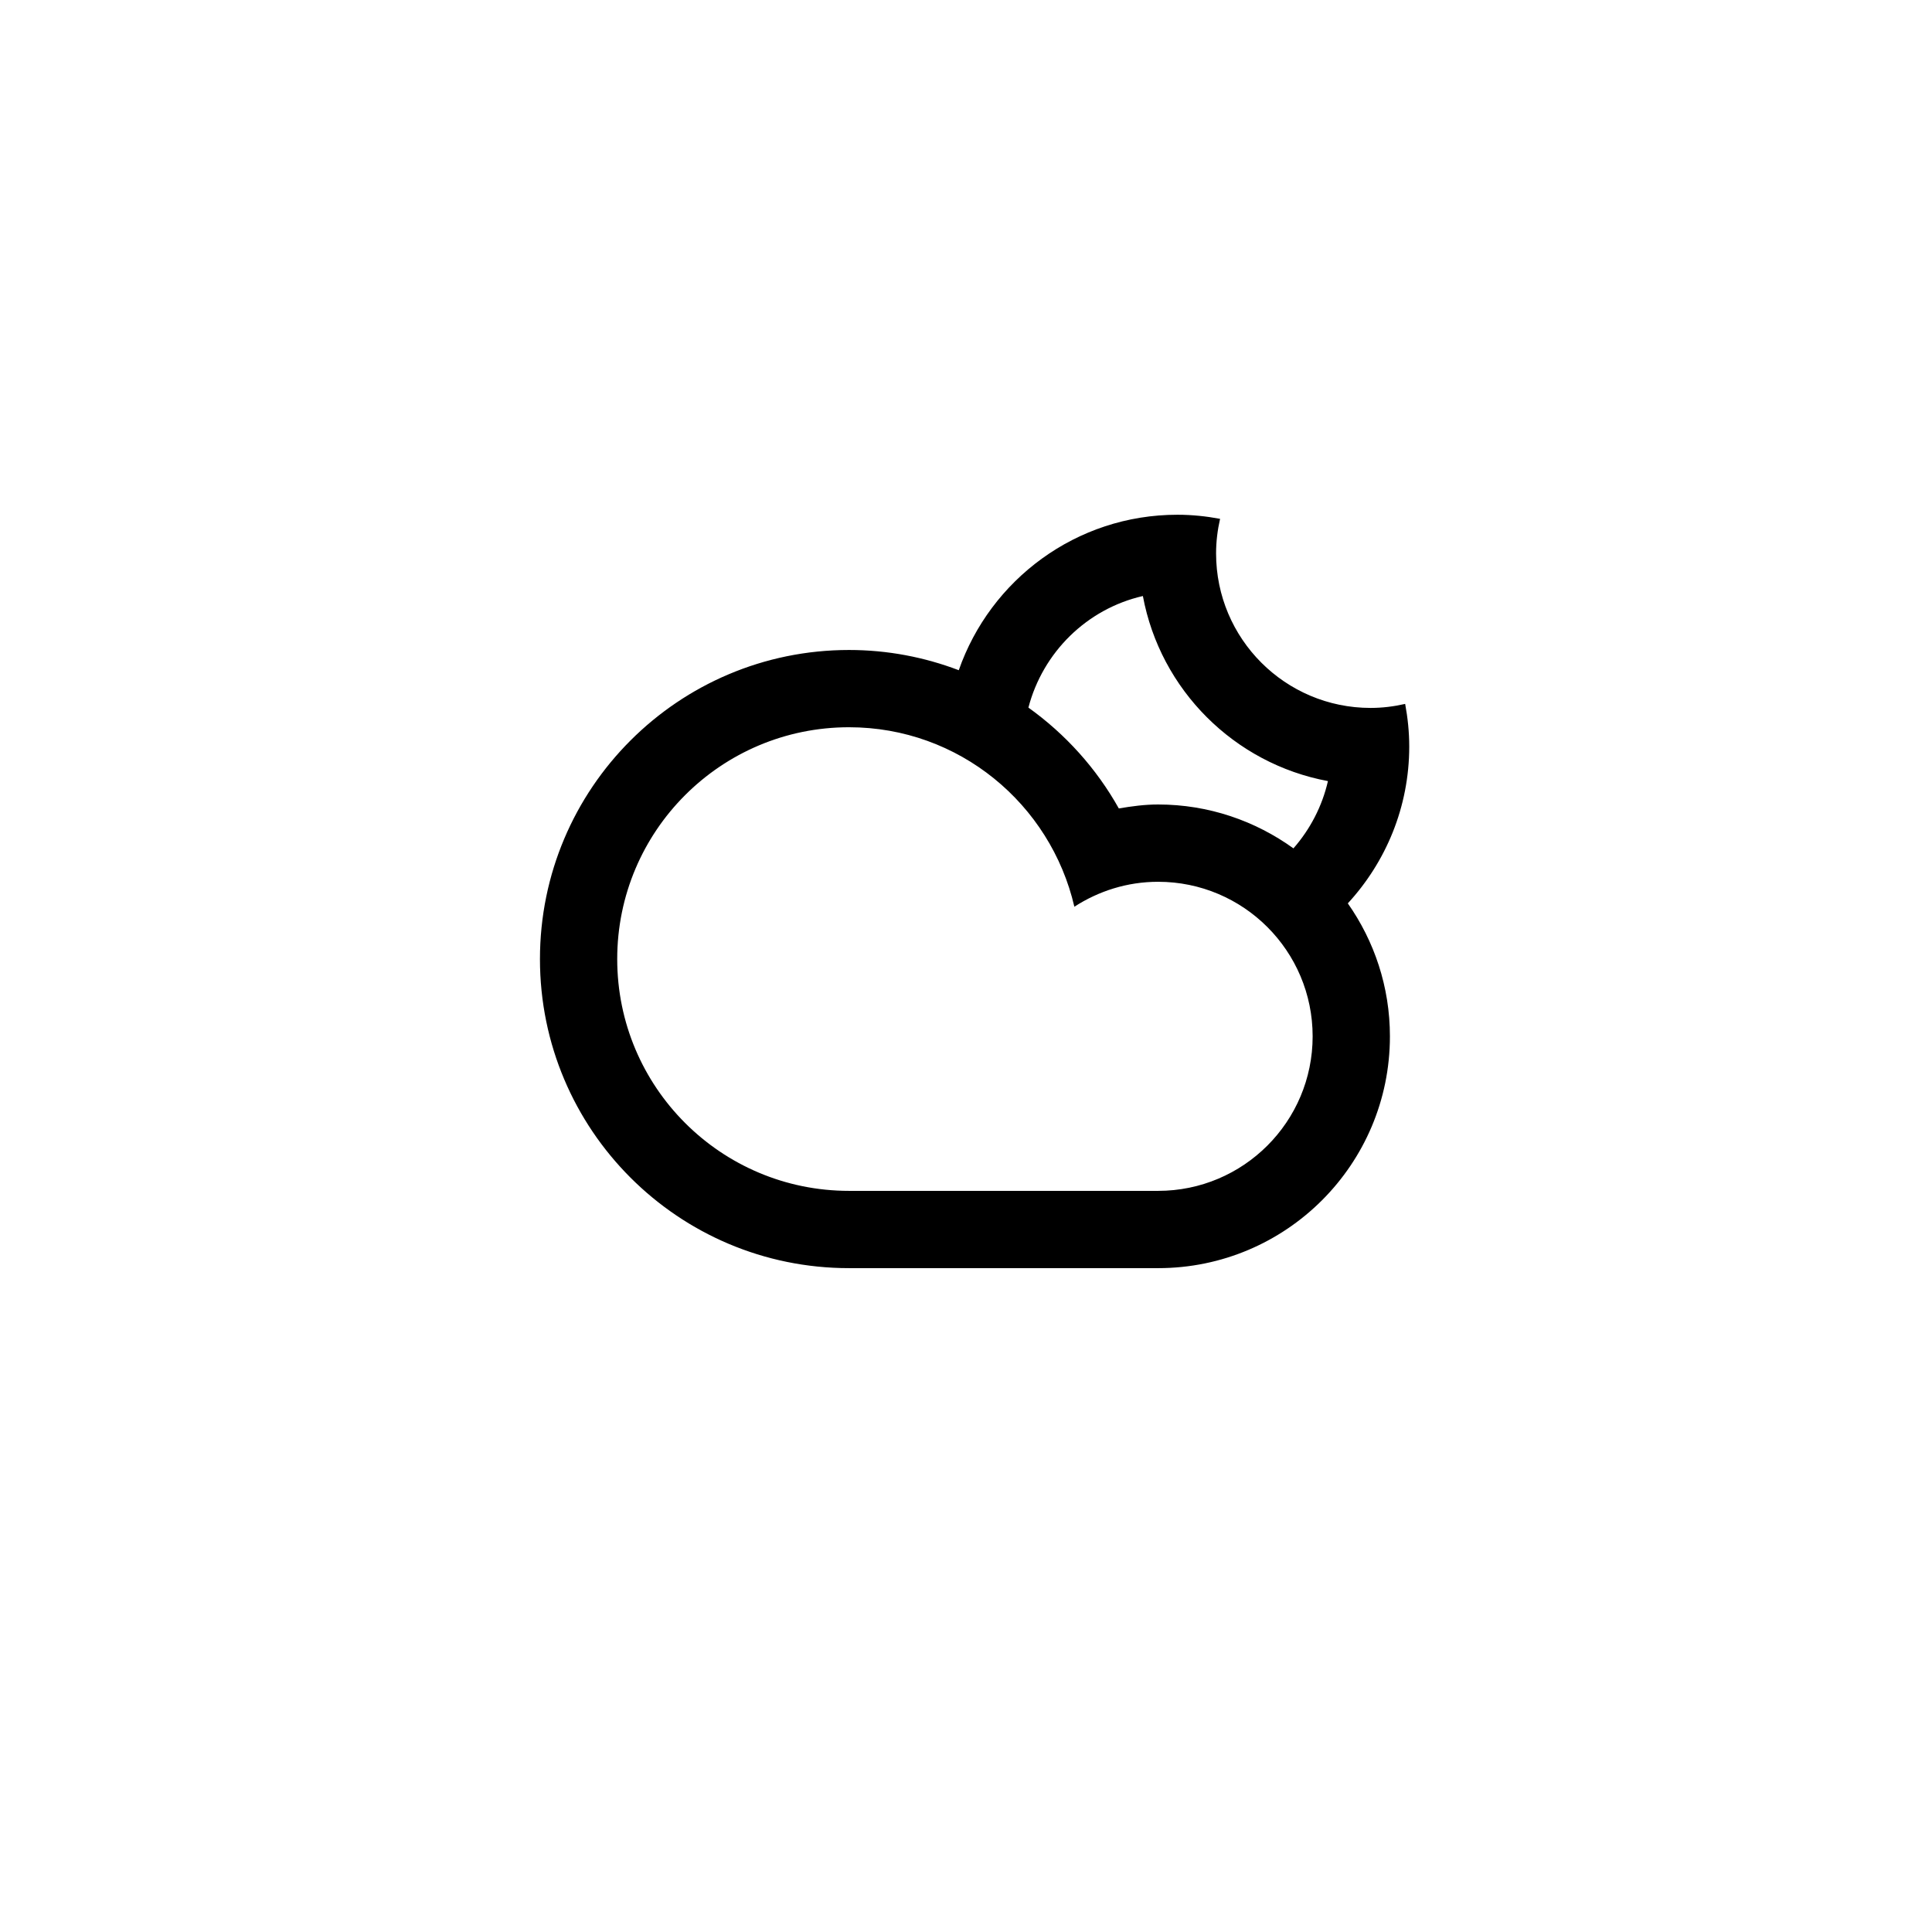
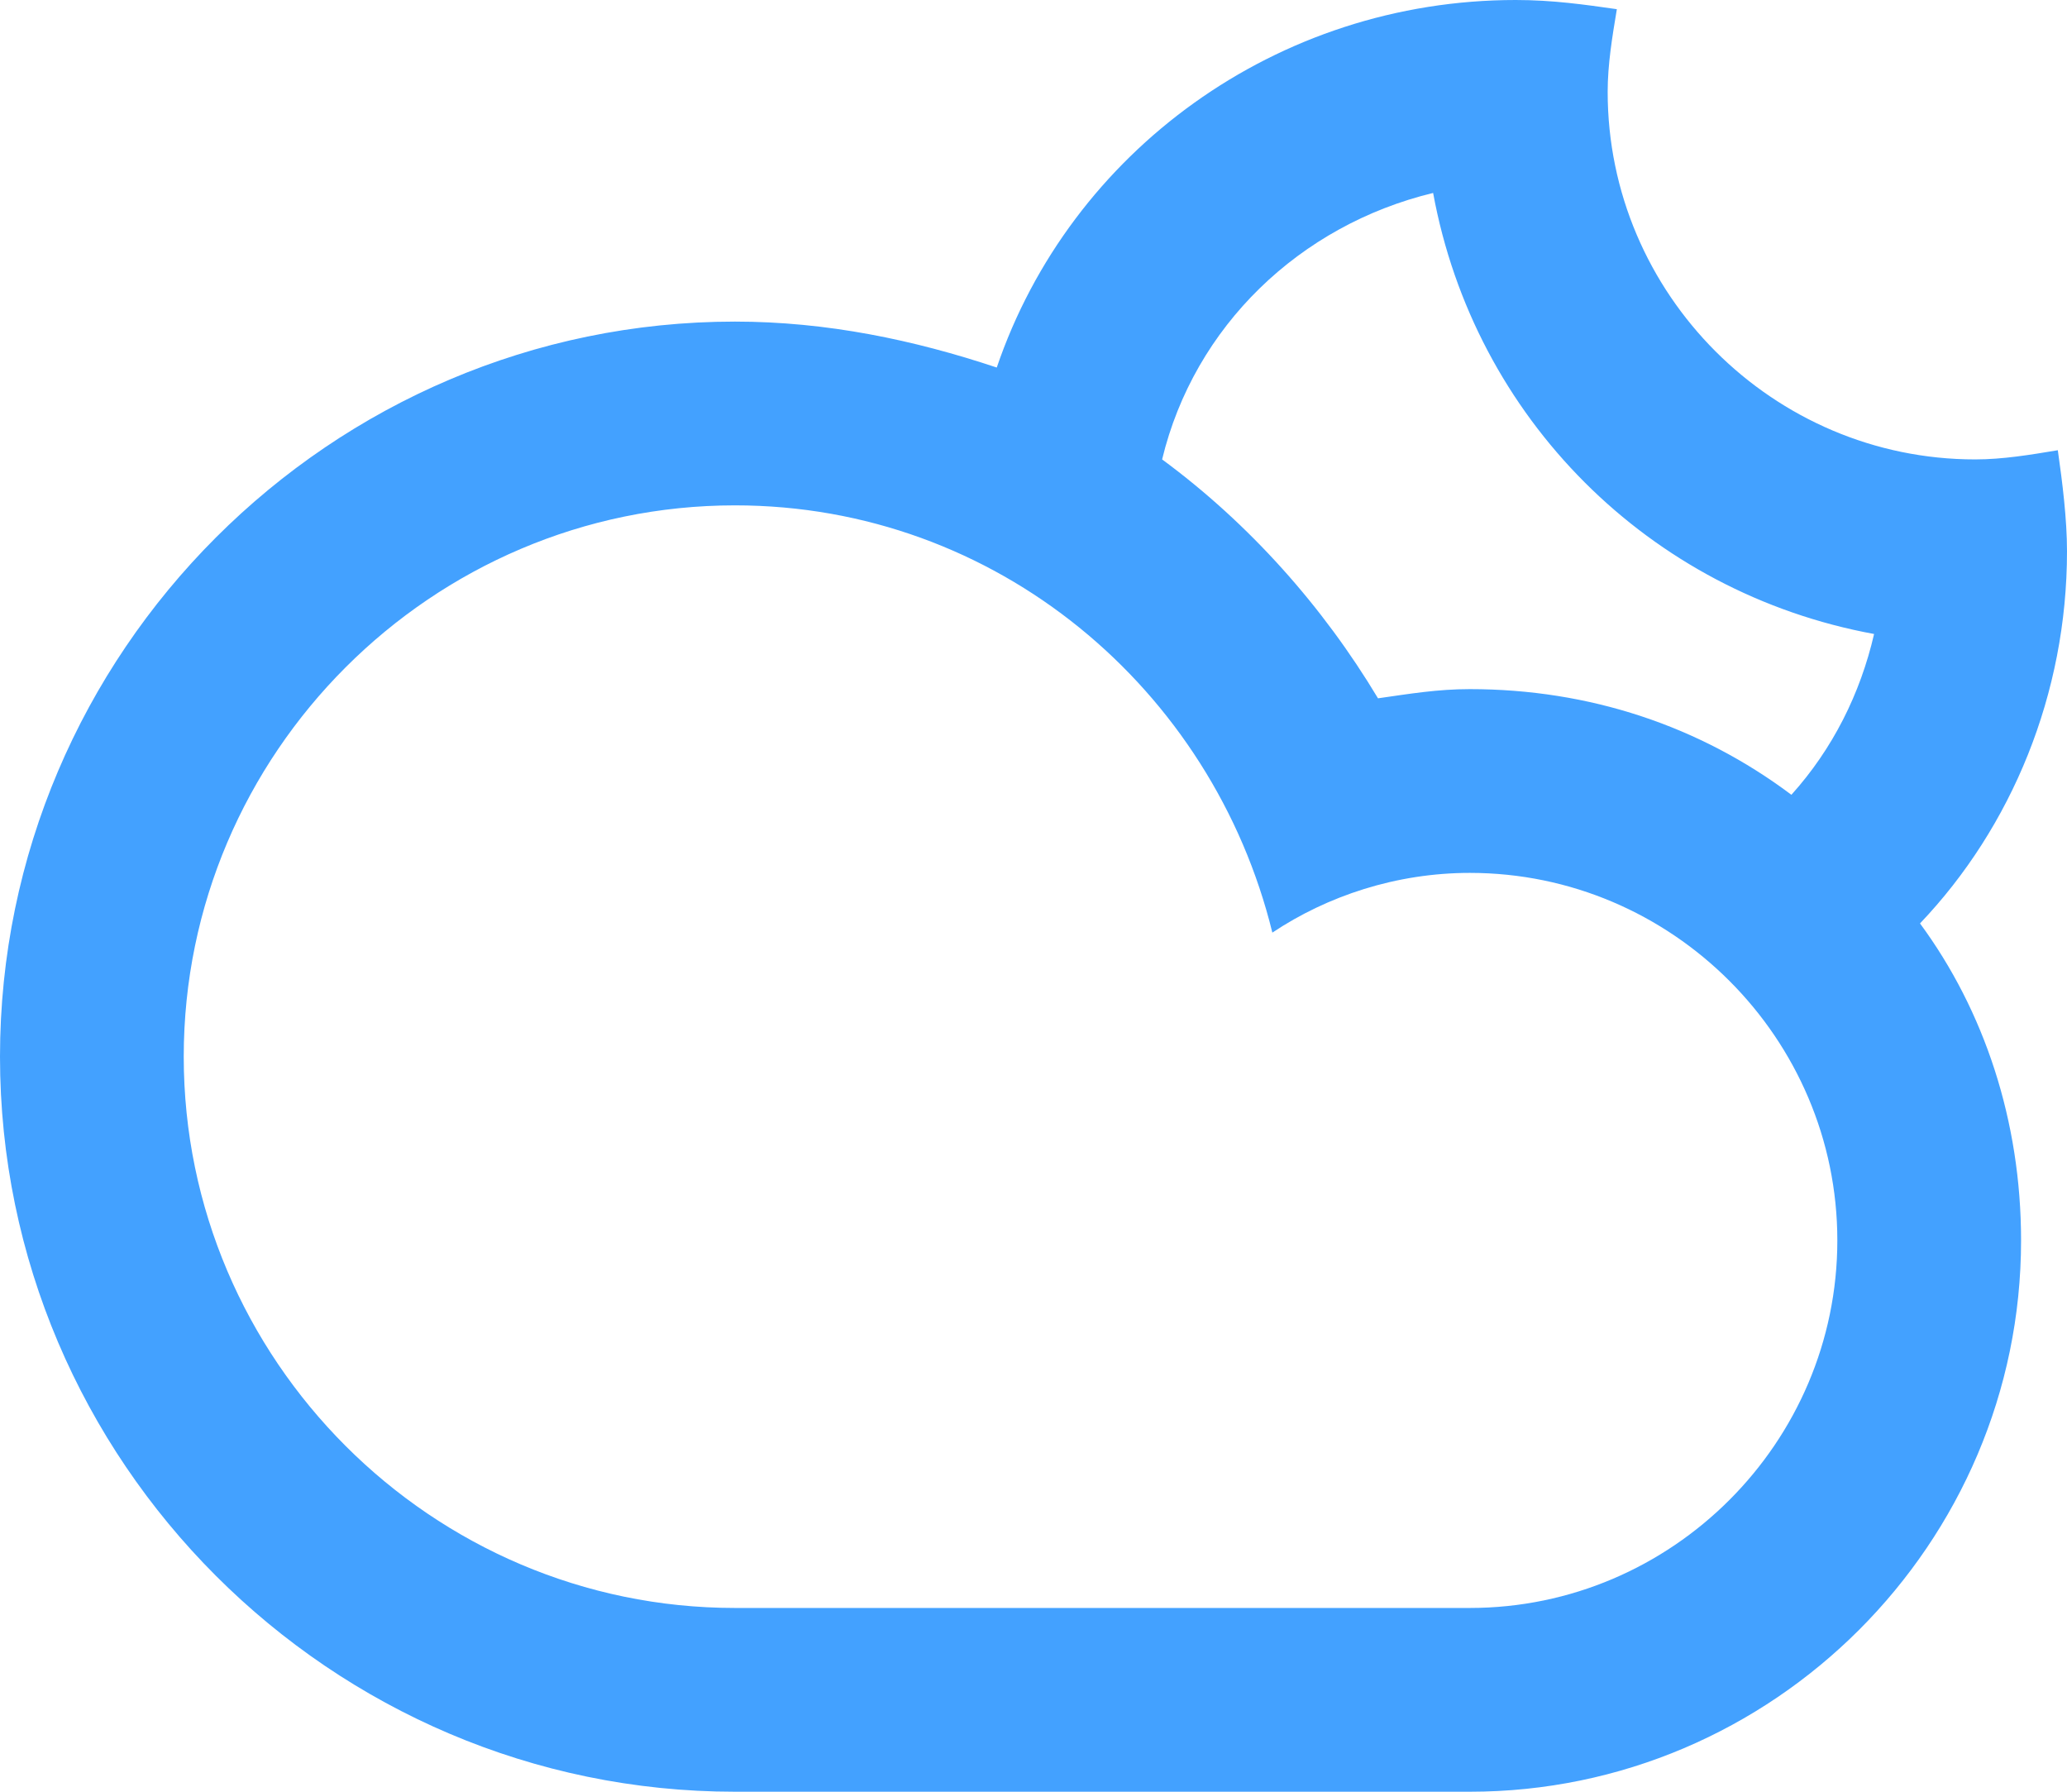
- <svg xmlns="http://www.w3.org/2000/svg" version="1.1" id="Layer_1" x="0px" y="0px" width="100px" height="100px" viewBox="0 0 100 100" enable-background="new 0 0 100 100" xml:space="preserve">
-   <path fill-rule="evenodd" clip-rule="evenodd" d="M69.763,46.758L69.763,46.758c1.368,1.949,2.179,4.318,2.179,6.883  c0,6.625-5.371,11.998-11.998,11.998c-2.775,0-12.801,0-15.998,0c-8.836,0-15.998-7.162-15.998-15.998s7.162-15.998,15.998-15.998  c2.002,0,3.914,0.375,5.68,1.047l0,0c1.635-4.682,6.078-8.047,11.318-8.047c0.755,0,1.491,0.078,2.207,0.212  c-0.131,0.575-0.207,1.173-0.207,1.788c0,4.418,3.581,7.999,7.998,7.999c0.616,0,1.213-0.076,1.789-0.208  c0.133,0.717,0.211,1.453,0.211,2.208C72.941,41.775,71.73,44.621,69.763,46.758z M31.947,49.641  c0,6.627,5.371,11.998,11.998,11.998c3.616,0,12.979,0,15.998,0c4.418,0,7.999-3.582,7.999-7.998c0-4.418-3.581-8-7.999-8  c-1.6,0-3.083,0.482-4.334,1.291c-1.231-5.316-5.973-9.29-11.664-9.29C37.318,37.642,31.947,43.014,31.947,49.641z M51.496,35.545  c0.001,0,0.002,0,0.002,0S51.497,35.545,51.496,35.545z M59.155,30.85c-2.9,0.664-5.175,2.91-5.925,5.775l0,0  c1.918,1.372,3.523,3.152,4.68,5.22c0.664-0.113,1.337-0.205,2.033-0.205c2.618,0,5.033,0.85,7.005,2.271l0,0  c0.858-0.979,1.485-2.168,1.786-3.482C63.881,39.525,60.059,35.706,59.155,30.85z" />
+ <svg xmlns="http://www.w3.org/2000/svg" version="1.1" id="Layer_1" x="0px" y="0px" viewBox="0 0 45 39" style="enable-background:new 0 0 45 39;" xml:space="preserve">
+   <style type="text/css">
+ 	.st0{fill-rule:evenodd;clip-rule:evenodd;fill:#43A1FF;}
+ </style>
+   <path class="st0" d="M41.8,20.1L41.8,20.1c1.4,1.9,2.2,4.3,2.2,6.9c0,6.6-5.4,12-12,12c-2.8,0-12.8,0-16,0C7.2,39,0,31.8,0,23  S7.2,7,16,7c2,0,3.9,0.4,5.7,1l0,0c1.6-4.7,6.1-8,11.3-8c0.8,0,1.5,0.1,2.2,0.2C35.1,0.8,35,1.4,35,2c0,4.4,3.6,8,8,8  c0.6,0,1.2-0.1,1.8-0.2c0.1,0.7,0.2,1.5,0.2,2.2C45,15.1,43.8,18,41.8,20.1z M4,23c0,6.6,5.4,12,12,12c3.6,0,13,0,16,0  c4.4,0,8-3.6,8-8c0-4.4-3.6-8-8-8c-1.6,0-3.1,0.5-4.3,1.3C26.4,15,21.7,11,16,11C9.4,11,4,16.4,4,23z M23.5,8.9  C23.5,8.9,23.5,8.9,23.5,8.9C23.5,8.9,23.5,8.9,23.5,8.9z M31.2,4.2C28.3,4.9,26,7.1,25.3,10l0,0c1.9,1.4,3.5,3.2,4.7,5.2  c0.7-0.1,1.3-0.2,2-0.2c2.6,0,5,0.8,7,2.3l0,0c0.9-1,1.5-2.2,1.8-3.5C35.9,12.9,32.1,9.1,31.2,4.2z" />
</svg>
